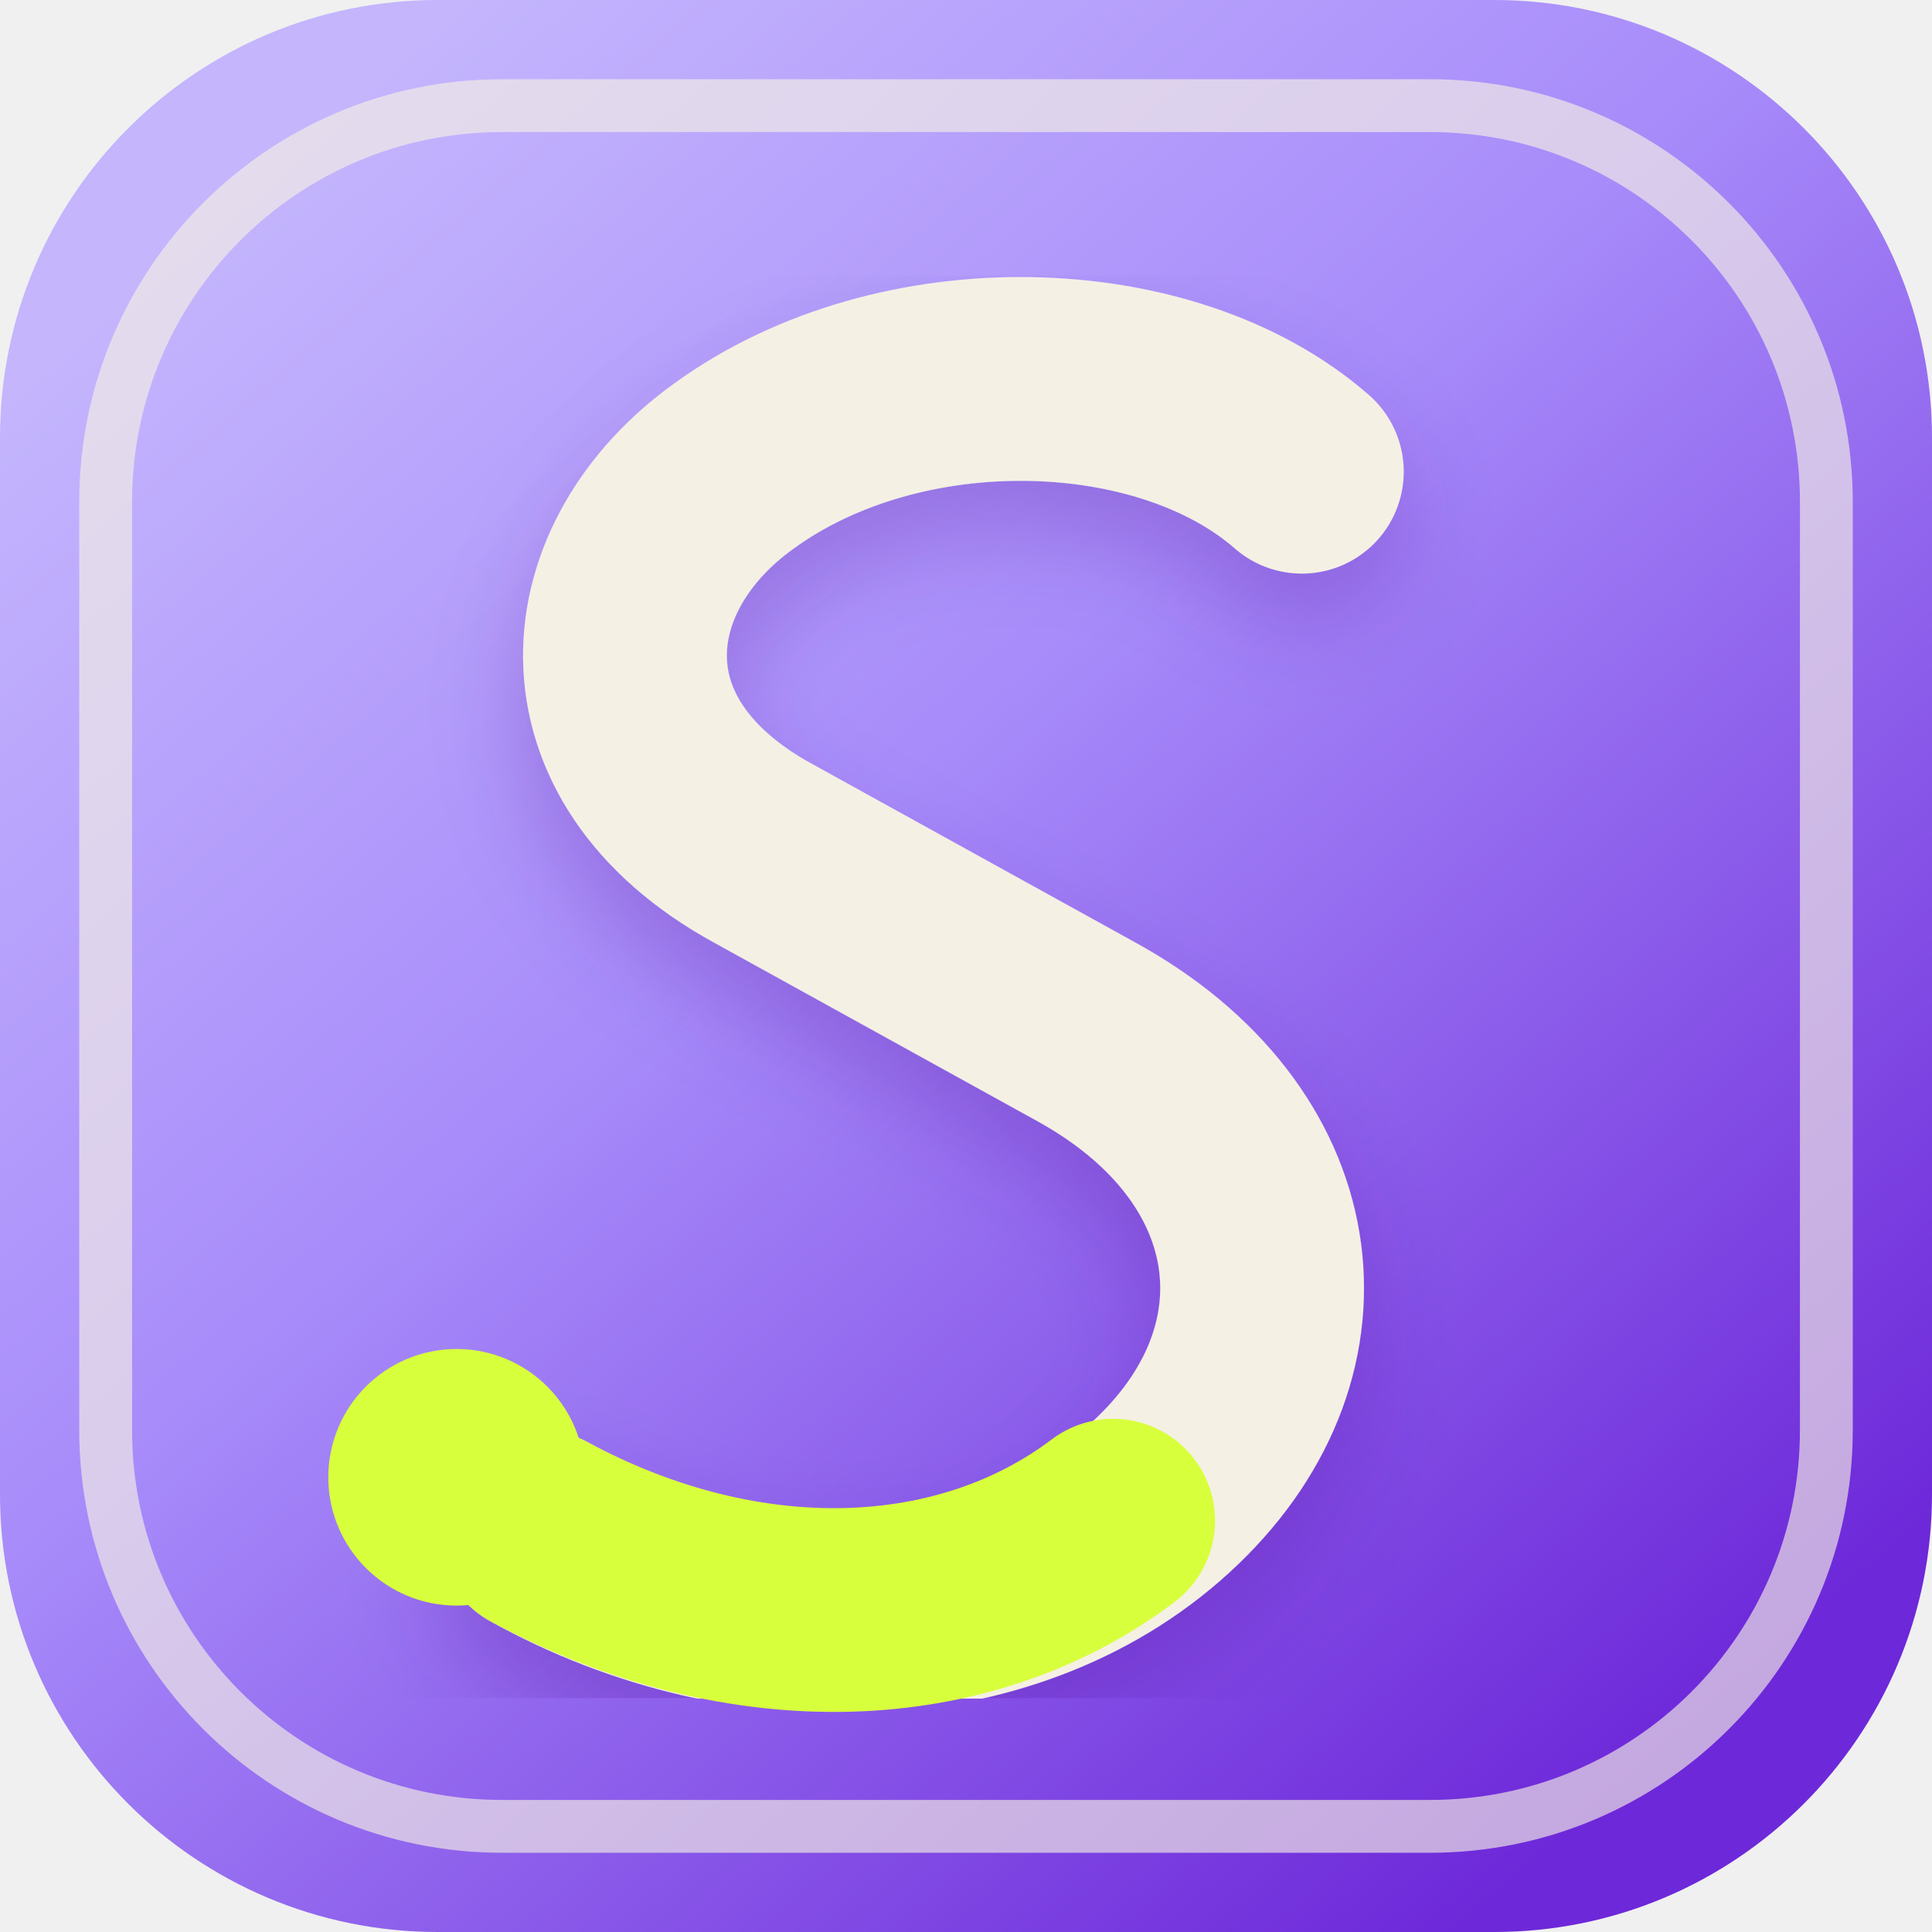
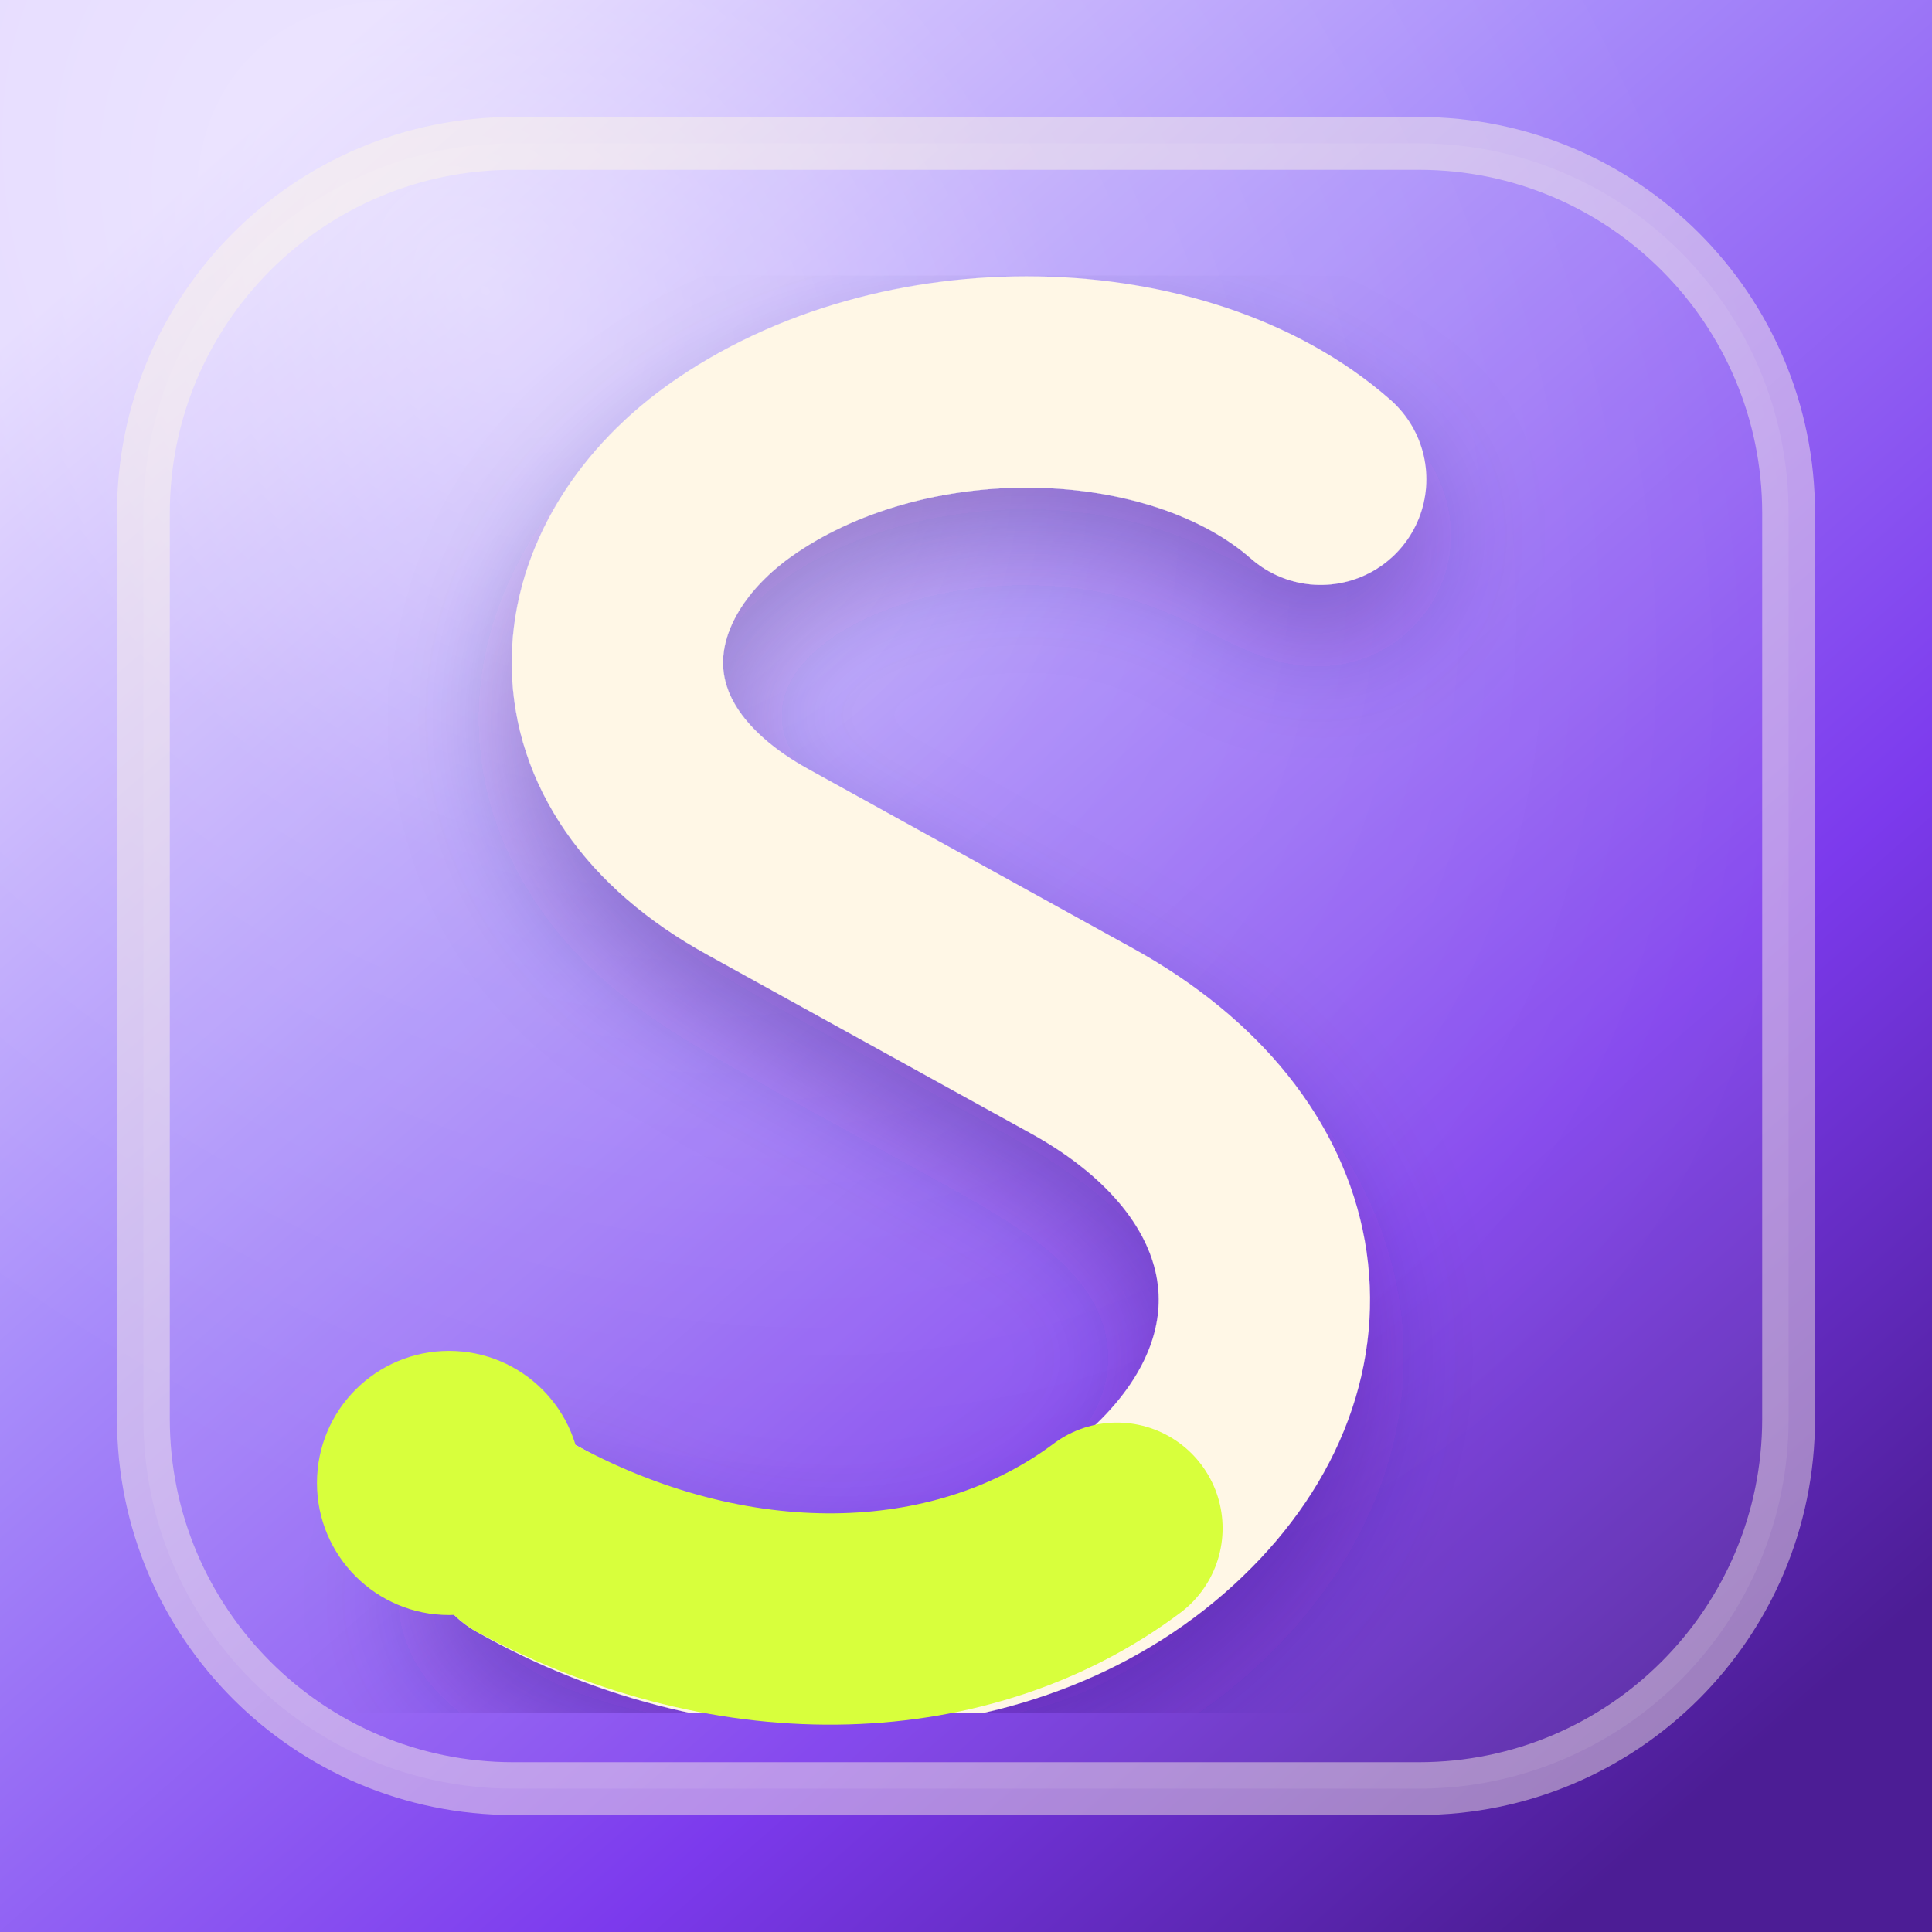
<svg xmlns="http://www.w3.org/2000/svg" viewBox="0 0 1024 1024" fill="none">
  <defs>
-     <linearGradient id="bg" x1="140" y1="92" x2="876" y2="936" gradientUnits="userSpaceOnUse">
-       <stop offset="0" stop-color="#C4B5FD" />
-       <stop offset="0.42" stop-color="#A78BFA" />
-       <stop offset="1" stop-color="#6D28D9" />
+     <linearGradient id="bg" x1="126" y1="72" x2="898" y2="956" gradientUnits="userSpaceOnUse">
+       <stop offset="0" stop-color="#E3D8FF" />
+       <stop offset="0.36" stop-color="#A78BFA" />
+       <stop offset="0.72" stop-color="#7C3AED" />
+       <stop offset="1" stop-color="#4C1D95" />
    </linearGradient>
-     <filter id="ribbonShadow" x="112" y="120" width="748" height="780" filterUnits="userSpaceOnUse" color-interpolation-filters="sRGB">
-       <feDropShadow dx="0" dy="26" stdDeviation="24" flood-color="#4C1D95" flood-opacity="0.24" />
+     <radialGradient id="glow" cx="0" cy="0" r="1" gradientUnits="userSpaceOnUse" gradientTransform="translate(258 154) rotate(46) scale(806 582)">
+       <stop stop-color="#FFFFFF" stop-opacity="0.42" />
+       <stop offset="0.46" stop-color="#FFFFFF" stop-opacity="0.10" />
+       <stop offset="1" stop-color="#FFFFFF" stop-opacity="0" />
+     </radialGradient>
+     <filter id="ribbonShadow" x="108" y="116" width="756" height="792" filterUnits="userSpaceOnUse" color-interpolation-filters="sRGB">
+       <feDropShadow dx="0" dy="30" stdDeviation="30" flood-color="#2E1065" flood-opacity="0.30" />
    </filter>
  </defs>
-   <rect width="1024" height="1024" rx="232" fill="url(#bg)" />
-   <rect x="56" y="56" width="912" height="912" rx="210" stroke="#F5F0E4" stroke-opacity="0.64" stroke-width="28" />
-   <path d="M690 250C618 187 477 183 389 247C315 300 304 397 404 452L576 547C683 606 698 714 619 790C537 869 397 874 286 812" stroke="#F5F0E4" stroke-width="108" stroke-linecap="round" stroke-linejoin="round" filter="url(#ribbonShadow)" />
-   <path d="M590 806C512 865 396 871 286 812" stroke="#D8FF3C" stroke-width="108" stroke-linecap="round" stroke-linejoin="round" />
-   <circle cx="242" cy="783" r="68" fill="#D8FF3C" />
+   <rect width="1024" height="1024" fill="#4C1D95" />
+   <rect width="1024" height="1024" fill="url(#bg)" />
+   <rect width="1024" height="1024" fill="url(#glow)" />
+   <rect x="76" y="76" width="872" height="872" rx="196" fill="#FFFFFF" fill-opacity="0.08" />
+   <rect x="76" y="76" width="872" height="872" rx="196" stroke="#FFF7E6" stroke-opacity="0.44" stroke-width="28" />
+   <path d="M700 254C625 188 478 184 386 250C310 305 300 401 402 457L574 552C684 613 700 718 620 795C536 876 392 880 280 816" stroke="#FFF7E6" stroke-width="112" stroke-linecap="round" stroke-linejoin="round" filter="url(#ribbonShadow)" />
+   <path d="M592 810C512 870 392 876 280 816" stroke="#D8FF3C" stroke-width="112" stroke-linecap="round" stroke-linejoin="round" />
+   <circle cx="238" cy="786" r="70" fill="#D8FF3C" />
</svg>
